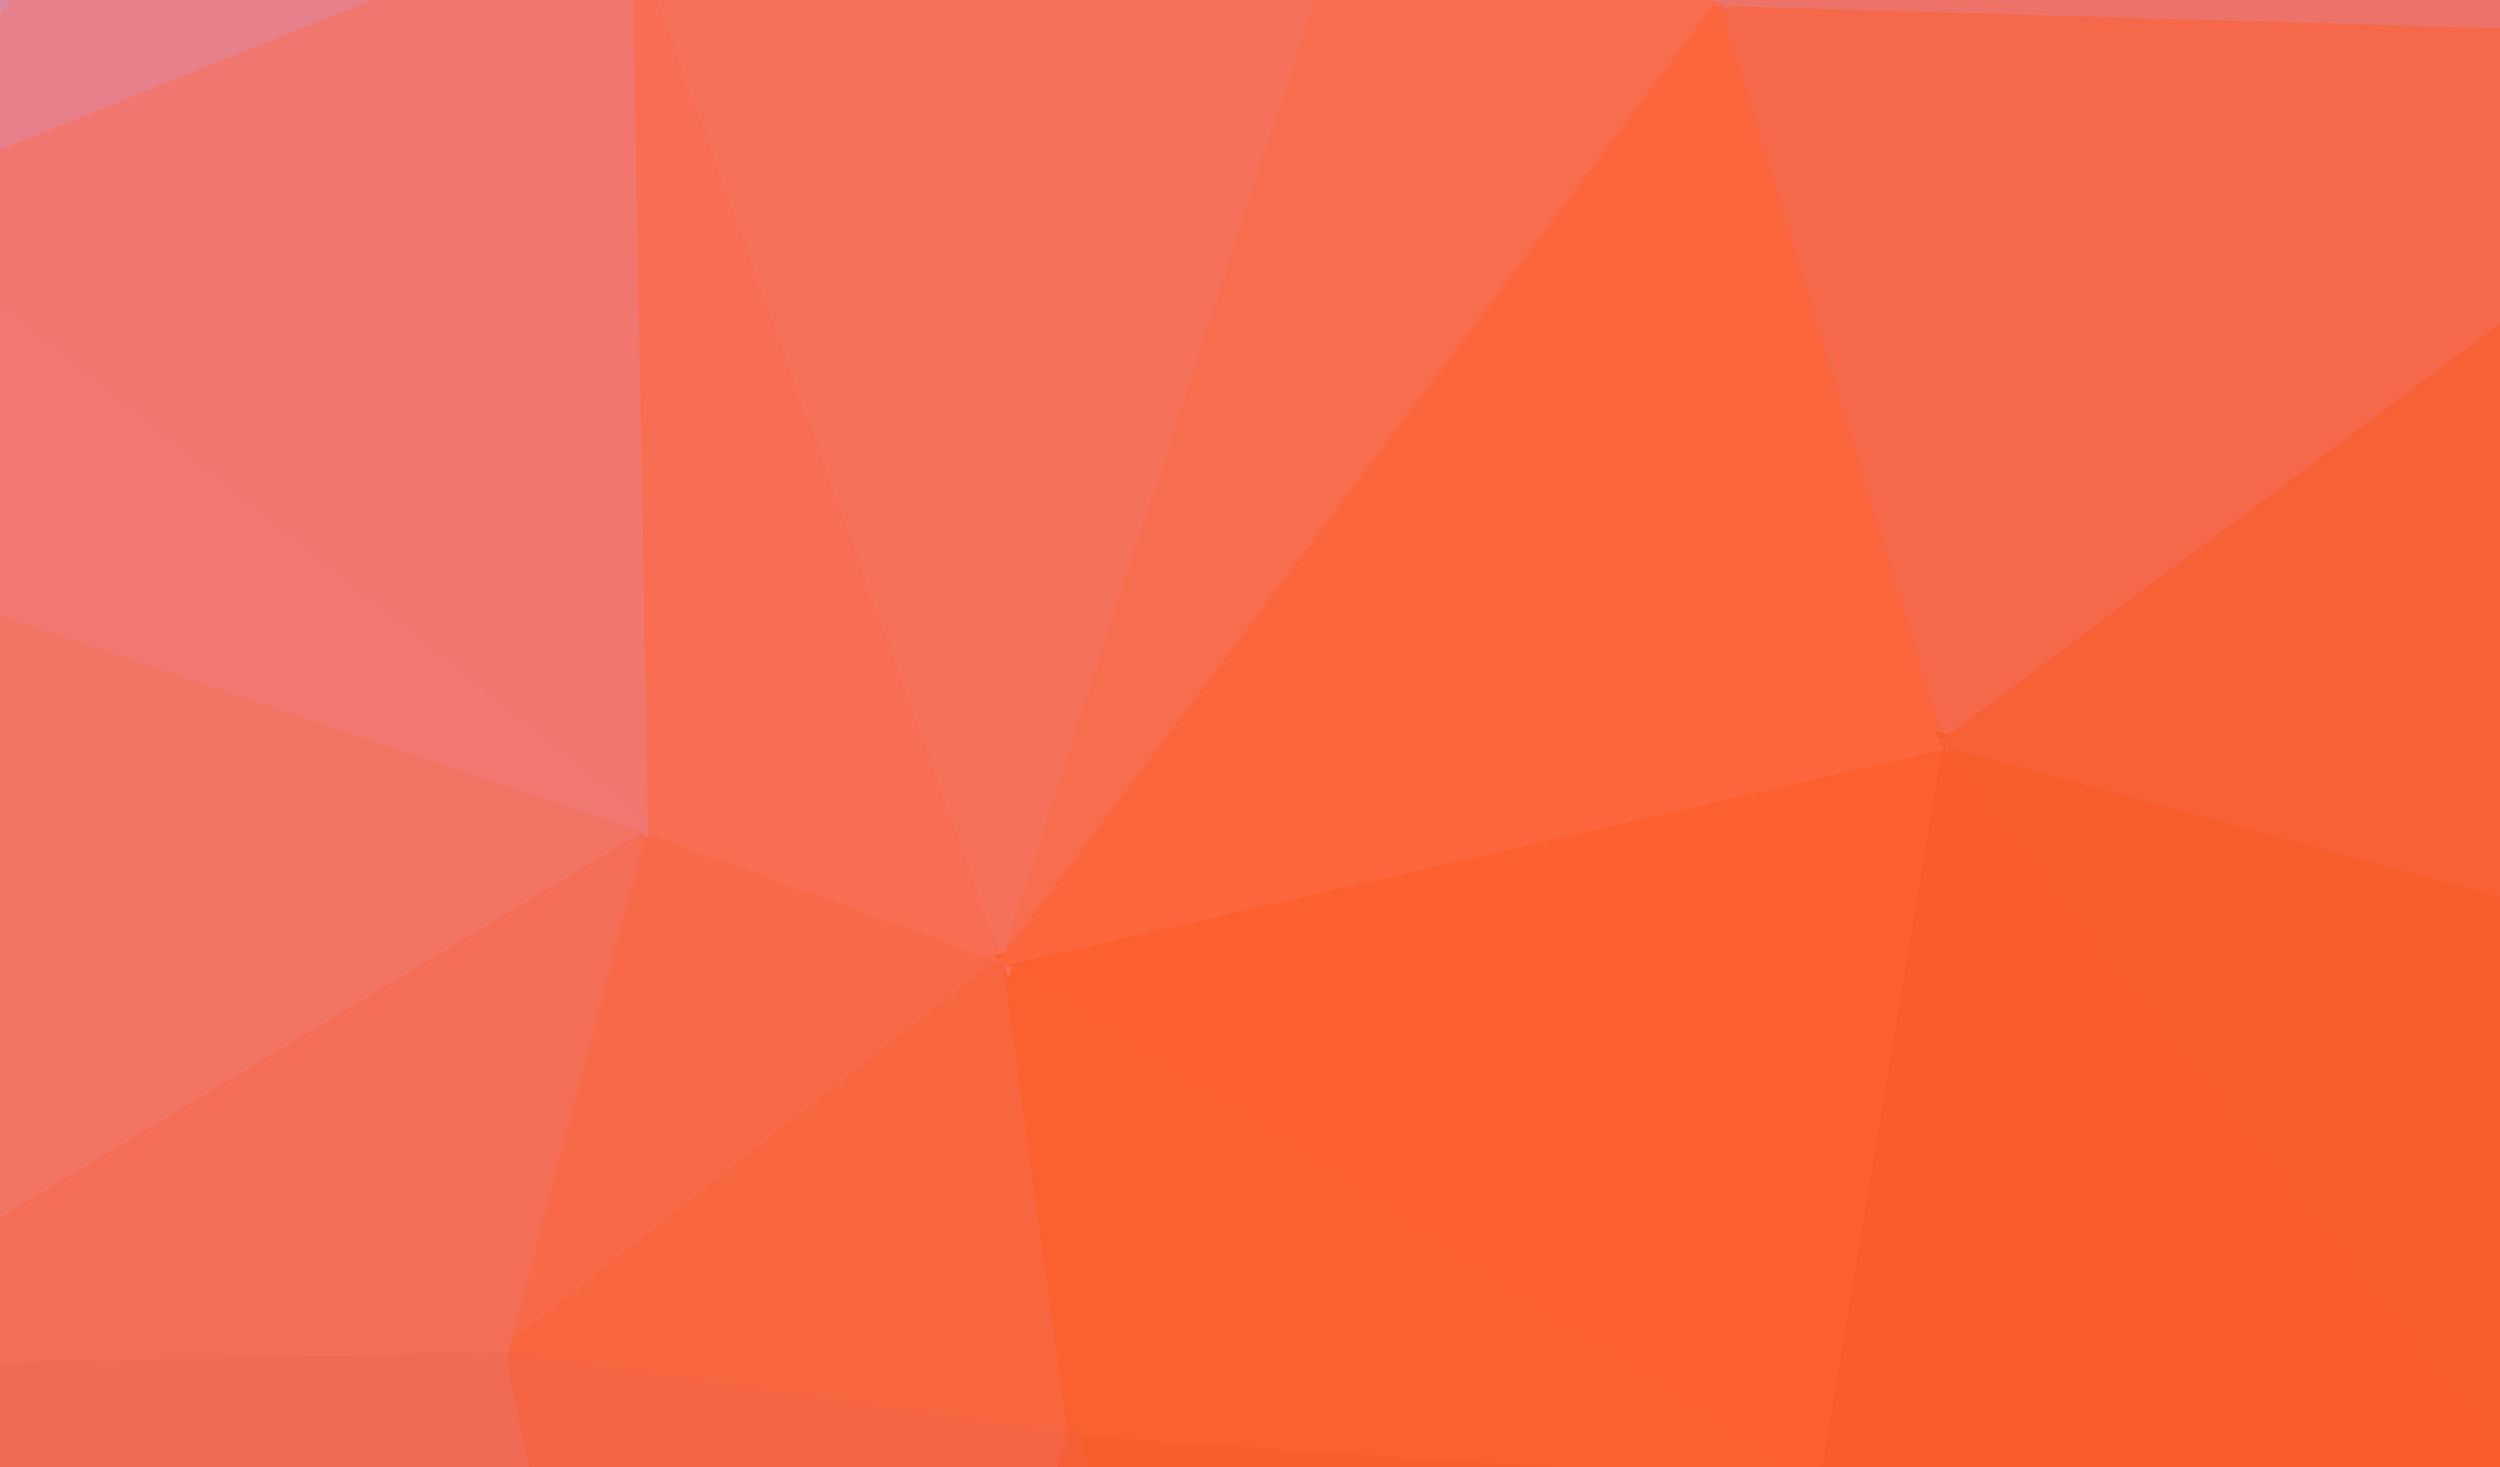
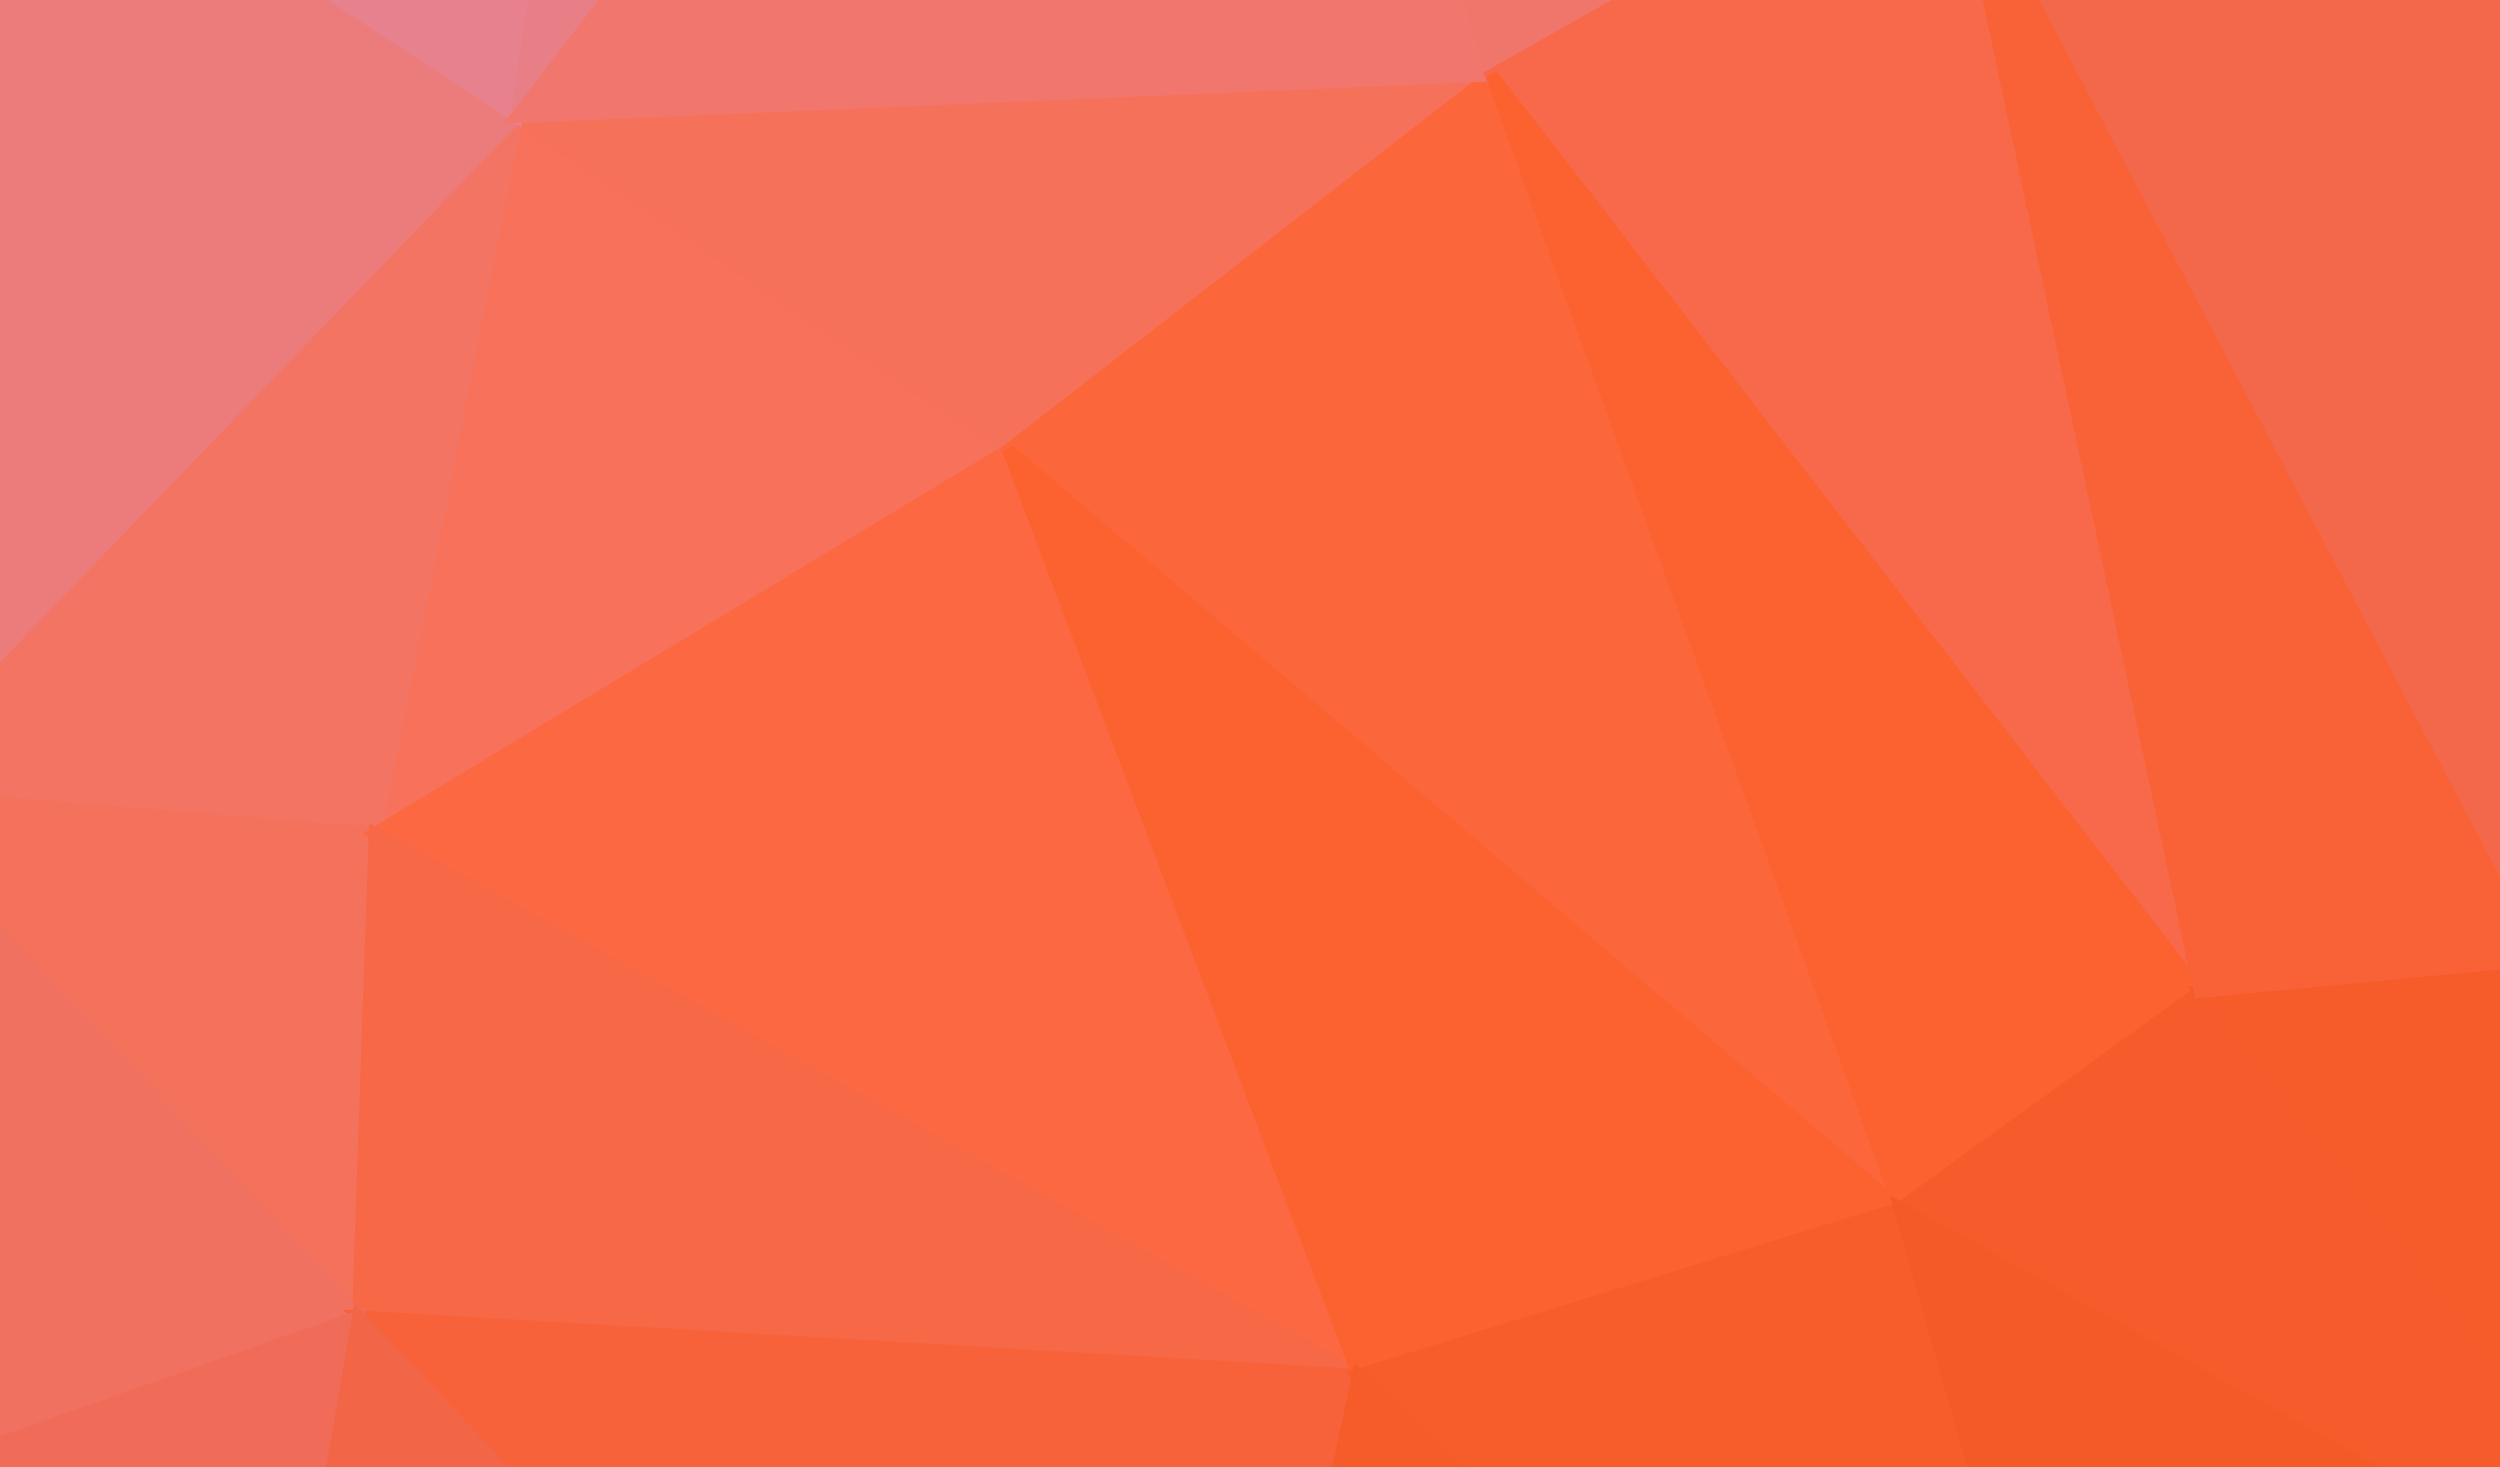
<svg xmlns="http://www.w3.org/2000/svg" width="300" height="176">
-   <path d="M121,115L77,99L60,163Z" fill="#f86947" stroke="#f86947" stroke-width="1.51" />
-   <path d="M60,163L129,173L121,115Z" fill="#f86640" stroke="#f86640" stroke-width="1.51" />
-   <path d="M60,163L84,280L129,173Z" fill="#f46442" stroke="#f46442" stroke-width="1.51" />
-   <path d="M77,99L-33,165L60,163Z" fill="#f46e57" stroke="#f46e57" stroke-width="1.51" />
-   <path d="M129,173L219,179L121,115Z" fill="#fb602f" stroke="#fb602f" stroke-width="1.51" />
-   <path d="M146,284L219,179L129,173Z" fill="#f85d2c" stroke="#f85d2c" stroke-width="1.51" />
-   <path d="M-33,165L84,280L60,163Z" fill="#f16a53" stroke="#f16a53" stroke-width="1.51" />
-   <path d="M77,99L-51,56L-33,165Z" fill="#f27465" stroke="#f27465" stroke-width="1.51" />
-   <path d="M121,115L75,-13L77,99Z" fill="#f96e52" stroke="#f96e52" stroke-width="1.51" />
-   <path d="M167,-26L75,-13L121,115Z" fill="#f6715a" stroke="#f6715a" stroke-width="1.51" />
-   <path d="M219,179L234,89L121,115Z" fill="#fc602f" stroke="#fc602f" stroke-width="1.51" />
-   <path d="M75,-13L-17,24L77,99Z" fill="#f1776e" stroke="#f1776e" stroke-width="1.51" />
-   <path d="M84,280L146,284L129,173Z" fill="#f45f35" stroke="#f45f35" stroke-width="1.51" />
-   <path d="M-17,24L-51,56L77,99Z" fill="#f07870" stroke="#f07870" stroke-width="1.51" />
-   <path d="M207,0L167,-26L121,115Z" fill="#f96d4f" stroke="#f96d4f" stroke-width="1.51" />
-   <path d="M234,89L207,0L121,115Z" fill="#fc663c" stroke="#fc663c" stroke-width="1.51" />
-   <path d="M-33,165L-62,269L84,280Z" fill="#eb6d5e" stroke="#eb6d5e" stroke-width="1.51" />
-   <path d="M-87,265L-62,269L-33,165Z" fill="#e67370" stroke="#e67370" stroke-width="1.51" />
-   <path d="M167,-26L119,-66L75,-13Z" fill="#ef7975" stroke="#ef7975" stroke-width="1.51" />
-   <path d="M75,-13L66,-91L-17,24Z" fill="#e7808a" stroke="#e7808a" stroke-width="1.51" />
-   <path d="M261,-110L119,-66L167,-26Z" fill="#eb7a78" stroke="#eb7a78" stroke-width="1.51" />
-   <path d="M-127,192L-87,265L-33,165Z" fill="#e67678" stroke="#e67678" stroke-width="1.51" />
-   <path d="M-51,56L-115,58L-33,165Z" fill="#ed7b79" stroke="#ed7b79" stroke-width="1.51" />
-   <path d="M-140,-26L-115,58L-51,56Z" fill="#de869e" stroke="#de869e" stroke-width="1.51" />
-   <path d="M-140,-26L-51,56L-17,24Z" fill="#e18599" stroke="#e18599" stroke-width="1.51" />
-   <path d="M219,179L312,187L234,89Z" fill="#f85c2b" stroke="#f85c2b" stroke-width="1.51" />
-   <path d="M146,284L272,261L219,179Z" fill="#f45928" stroke="#f45928" stroke-width="1.51" />
-   <path d="M-115,58L-127,192L-33,165Z" fill="#e87b7e" stroke="#e87b7e" stroke-width="1.51" />
-   <path d="M119,-66L66,-91L75,-13Z" fill="#e88089" stroke="#e88089" stroke-width="1.51" />
-   <path d="M272,261L312,187L219,179Z" fill="#f45828" stroke="#f45828" stroke-width="1.51" />
-   <path d="M234,89L348,4L207,0Z" fill="#f5684a" stroke="#f5684a" stroke-width="1.51" />
-   <path d="M312,187L330,115L234,89Z" fill="#f75c2b" stroke="#f75c2b" stroke-width="1.51" />
-   <path d="M-115,58L-140,-26L-127,192Z" fill="#e48392" stroke="#e48392" stroke-width="1.51" />
-   <path d="M-47,-113L-140,-26L-17,24Z" fill="#d48cb1" stroke="#d48cb1" stroke-width="1.51" />
-   <path d="M66,-91L-47,-113L-17,24Z" fill="#db89a5" stroke="#db89a5" stroke-width="1.51" />
-   <path d="M330,115L348,4L234,89Z" fill="#f76136" stroke="#f76136" stroke-width="1.51" />
-   <path d="M207,0L261,-110L167,-26Z" fill="#ee756e" stroke="#ee756e" stroke-width="1.51" />
-   <path d="M119,-66L261,-110L66,-91Z" fill="#ea7e84" stroke="#ea7e84" stroke-width="1.51" />
-   <path d="M312,187L419,187L330,115Z" fill="#f35727" stroke="#f35727" stroke-width="1.51" />
-   <path d="M330,115L402,27L348,4Z" fill="#f3623e" stroke="#f3623e" stroke-width="1.51" />
-   <path d="M272,261L347,279L312,187Z" fill="#f05524" stroke="#f05524" stroke-width="1.51" />
-   <path d="M146,284L347,279L272,261Z" fill="#f05525" stroke="#f05525" stroke-width="1.51" />
-   <path d="M348,4L261,-110L207,0Z" fill="#ed7267" stroke="#ed7267" stroke-width="1.51" />
-   <path d="M66,-91L261,-110L-47,-113Z" fill="#e0869b" stroke="#e0869b" stroke-width="1.51" />
-   <path d="M-47,-113L-126,-113L-140,-26Z" fill="#c196d1" stroke="#c196d1" stroke-width="1.51" />
-   <path d="M348,4L308,-125L261,-110Z" fill="#e67778" stroke="#e67778" stroke-width="1.51" />
-   <path d="M441,62L402,27L330,115Z" fill="#f45d34" stroke="#f45d34" stroke-width="1.51" />
-   <path d="M347,279L419,187L312,187Z" fill="#ef5423" stroke="#ef5423" stroke-width="1.51" />
-   <path d="M440,-93L308,-125L348,4Z" fill="#e57374" stroke="#e57374" stroke-width="1.51" />
-   <path d="M261,-110L308,-125L-47,-113Z" fill="#e4818e" stroke="#e4818e" stroke-width="1.51" />
-   <path d="M-47,-113L308,-125L-126,-113Z" fill="#d58cb1" stroke="#d58cb1" stroke-width="1.51" />
-   <path d="M402,27L440,-93L348,4Z" fill="#ea6b5c" stroke="#ea6b5c" stroke-width="1.51" />
-   <path d="M419,187L441,62L330,115Z" fill="#f35827" stroke="#f35827" stroke-width="1.51" />
-   <path d="M419,187L449,275L441,62Z" fill="#ef5323" stroke="#ef5323" stroke-width="1.51" />
-   <path d="M347,279L449,275L419,187Z" fill="#ec5120" stroke="#ec5120" stroke-width="1.51" />
-   <path d="M441,62L440,-93L402,27Z" fill="#eb6752" stroke="#eb6752" stroke-width="1.51" />
-   <path d="M449,275L440,-93L441,62Z" fill="#f3592b" stroke="#f3592b" stroke-width="1.51" />
+   <path d="M121,54L62,14L45,100Z" fill="#f7715b" stroke="#f7715b" stroke-width="1.51" />
+   <path d="M62,14L-16,95L45,100Z" fill="#f47464" stroke="#f47464" stroke-width="1.51" />
+   <path d="M-16,95L43,158L45,100Z" fill="#f4715c" stroke="#f4715c" stroke-width="1.51" />
+   <path d="M45,100L163,165L121,54Z" fill="#fb6841" stroke="#fb6841" stroke-width="1.51" />
+   <path d="M121,54L179,9L62,14Z" fill="#f6715a" stroke="#f6715a" stroke-width="1.51" />
+   <path d="M228,145L179,9L121,54Z" fill="#fc663b" stroke="#fc663b" stroke-width="1.51" />
+   <path d="M62,14L-5,-30L-16,95Z" fill="#ec7c7c" stroke="#ec7c7c" stroke-width="1.51" />
+   <path d="M78,-92L-5,-30L62,14Z" fill="#e6818d" stroke="#e6818d" stroke-width="1.51" />
+   <path d="M43,158L163,165L45,100Z" fill="#f76847" stroke="#f76847" stroke-width="1.51" />
+   <path d="M-16,95L-11,177L43,158Z" fill="#f17160" stroke="#f17160" stroke-width="1.51" />
+   <path d="M43,158L142,263L163,165Z" fill="#f7623a" stroke="#f7623a" stroke-width="1.51" />
+   <path d="M148,-98L78,-92L62,14Z" fill="#e87f87" stroke="#e87f87" stroke-width="1.51" />
+   <path d="M179,9L148,-98L62,14Z" fill="#f1776e" stroke="#f1776e" stroke-width="1.51" />
+   <path d="M163,165L228,145L121,54Z" fill="#fc6130" stroke="#fc6130" stroke-width="1.51" />
+   <path d="M179,9L234,-22L148,-98Z" fill="#f0756b" stroke="#f0756b" stroke-width="1.51" />
+   <path d="M264,119L234,-22L179,9Z" fill="#f7694a" stroke="#f7694a" stroke-width="1.51" />
+   <path d="M-16,95L-108,109L-11,177Z" fill="#ee7771" stroke="#ee7771" stroke-width="1.51" />
+   <path d="M-125,5L-108,109L-16,95Z" fill="#e87f87" stroke="#e87f87" stroke-width="1.51" />
+   <path d="M-44,287L27,251L-11,177Z" fill="#eb6d60" stroke="#eb6d60" stroke-width="1.51" />
+   <path d="M-11,177L27,251L43,158Z" fill="#f06c59" stroke="#f06c59" stroke-width="1.51" />
+   <path d="M163,165L259,254L228,145Z" fill="#f75c2b" stroke="#f75c2b" stroke-width="1.51" />
+   <path d="M228,145L264,119L179,9Z" fill="#fc6130" stroke="#fc6130" stroke-width="1.51" />
+   <path d="M-5,-30L-125,5L-16,95Z" fill="#e48290" stroke="#e48290" stroke-width="1.51" />
+   <path d="M-64,-118L-125,5L-5,-30Z" fill="#d38eb4" stroke="#d38eb4" stroke-width="1.51" />
+   <path d="M27,251L142,263L43,158Z" fill="#f26547" stroke="#f26547" stroke-width="1.51" />
+   <path d="M329,201L306,115L264,119Z" fill="#f65b2a" stroke="#f65b2a" stroke-width="1.51" />
+   <path d="M234,-22L209,-112L148,-98Z" fill="#ea7b7c" stroke="#ea7b7c" stroke-width="1.51" />
+   <path d="M148,-98L-64,-118L78,-92Z" fill="#da89a7" stroke="#da89a7" stroke-width="1.51" />
+   <path d="M209,-112L-64,-118L148,-98Z" fill="#df869c" stroke="#df869c" stroke-width="1.51" />
+   <path d="M78,-92L-64,-118L-5,-30Z" fill="#d78bad" stroke="#d78bad" stroke-width="1.51" />
+   <path d="M329,201L264,119L228,145Z" fill="#f65b2b" stroke="#f65b2b" stroke-width="1.51" />
+   <path d="M264,119L306,115L234,-22Z" fill="#f96237" stroke="#f96237" stroke-width="1.51" />
+   <path d="M234,-22L333,-78L209,-112Z" fill="#e87777" stroke="#e87777" stroke-width="1.51" />
+   <path d="M-142,188L-90,238L-11,177Z" fill="#e67778" stroke="#e67778" stroke-width="1.51" />
+   <path d="M-142,188L-11,177L-108,109Z" fill="#e7797c" stroke="#e7797c" stroke-width="1.51" />
+   <path d="M-125,5L-142,188L-108,109Z" fill="#e6808b" stroke="#e6808b" stroke-width="1.51" />
+   <path d="M-142,188L-44,287L-90,238Z" fill="#e27679" stroke="#e27679" stroke-width="1.51" />
+   <path d="M-90,238L-44,287L-11,177Z" fill="#e7716c" stroke="#e7716c" stroke-width="1.51" />
+   <path d="M27,251L-44,287L142,263Z" fill="#ee664f" stroke="#ee664f" stroke-width="1.51" />
+   <path d="M352,298L259,254L142,263Z" fill="#f15625" stroke="#f15625" stroke-width="1.51" />
+   <path d="M142,263L259,254L163,165Z" fill="#f65b2a" stroke="#f65b2a" stroke-width="1.51" />
+   <path d="M-125,5L-144,-113L-142,188Z" fill="#d98aab" stroke="#d98aab" stroke-width="1.51" />
+   <path d="M-64,-118L-144,-113L-125,5Z" fill="#c295cf" stroke="#c295cf" stroke-width="1.51" />
+   <path d="M421,111L353,-16L306,115Z" fill="#f55f34" stroke="#f55f34" stroke-width="1.51" />
+   <path d="M306,115L353,-16L234,-22Z" fill="#f3684b" stroke="#f3684b" stroke-width="1.51" />
+   <path d="M259,254L329,201L228,145Z" fill="#f45928" stroke="#f45928" stroke-width="1.51" />
+   <path d="M353,-16L333,-78L234,-22Z" fill="#eb7167" stroke="#eb7167" stroke-width="1.51" />
+   <path d="M329,201L421,111L306,115Z" fill="#f45928" stroke="#f45928" stroke-width="1.51" />
+   <path d="M353,-16L423,-101L333,-78Z" fill="#e67270" stroke="#e67270" stroke-width="1.51" />
+   <path d="M329,201L421,196L421,111Z" fill="#f15625" stroke="#f15625" stroke-width="1.51" />
+   <path d="M259,254L352,298L329,201Z" fill="#f05424" stroke="#f05424" stroke-width="1.51" />
+   <path d="M-44,287L352,298L142,263Z" fill="#f45928" stroke="#f45928" stroke-width="1.51" />
+   <path d="M421,111L437,2L353,-16Z" fill="#f06344" stroke="#f06344" stroke-width="1.51" />
+   <path d="M421,111L443,297L437,2Z" fill="#f15625" stroke="#f15625" stroke-width="1.51" />
+   <path d="M352,298L421,196L329,201Z" fill="#ef5322" stroke="#ef5322" stroke-width="1.51" />
+   <path d="M437,2L423,-101L353,-16Z" fill="#e86d63" stroke="#e86d63" stroke-width="1.51" />
+   <path d="M333,-78L423,-101L209,-112Z" fill="#e27980" stroke="#e27980" stroke-width="1.51" />
+   <path d="M352,298L443,297L421,196Z" fill="#eb501f" stroke="#eb501f" stroke-width="1.51" />
+   <path d="M421,196L443,297L421,111Z" fill="#ee5221" stroke="#ee5221" stroke-width="1.51" />
</svg>
